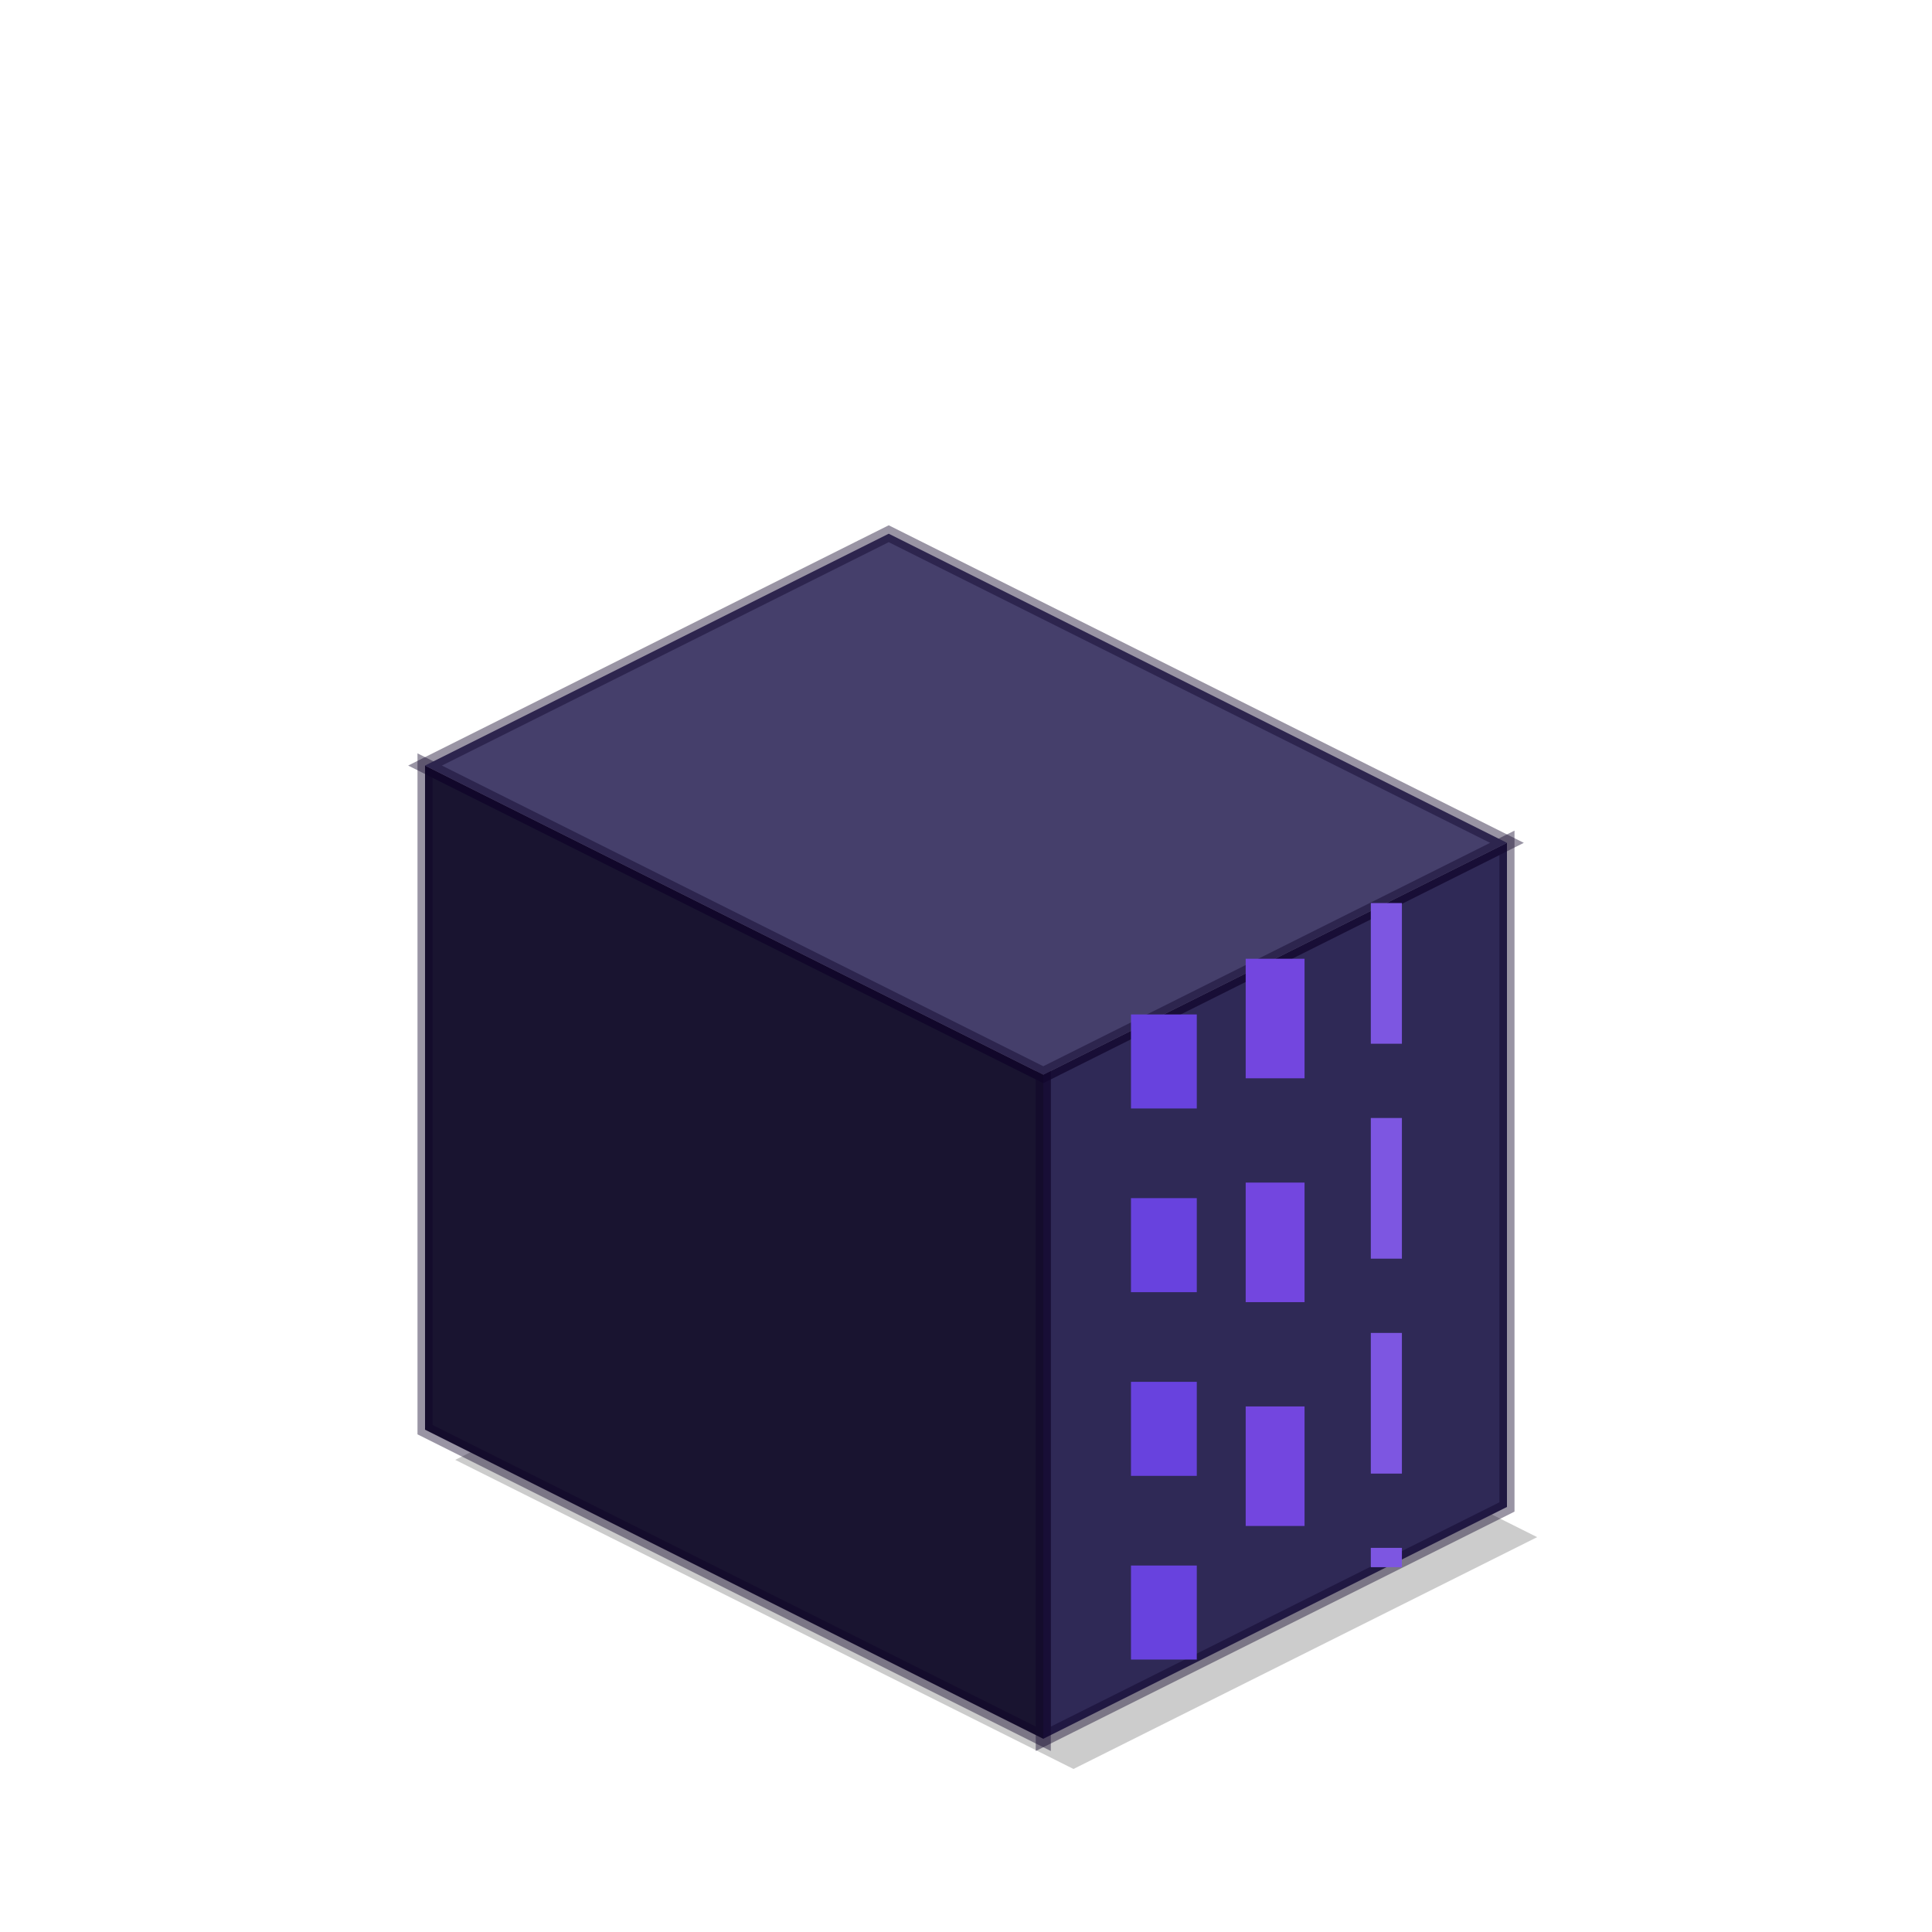
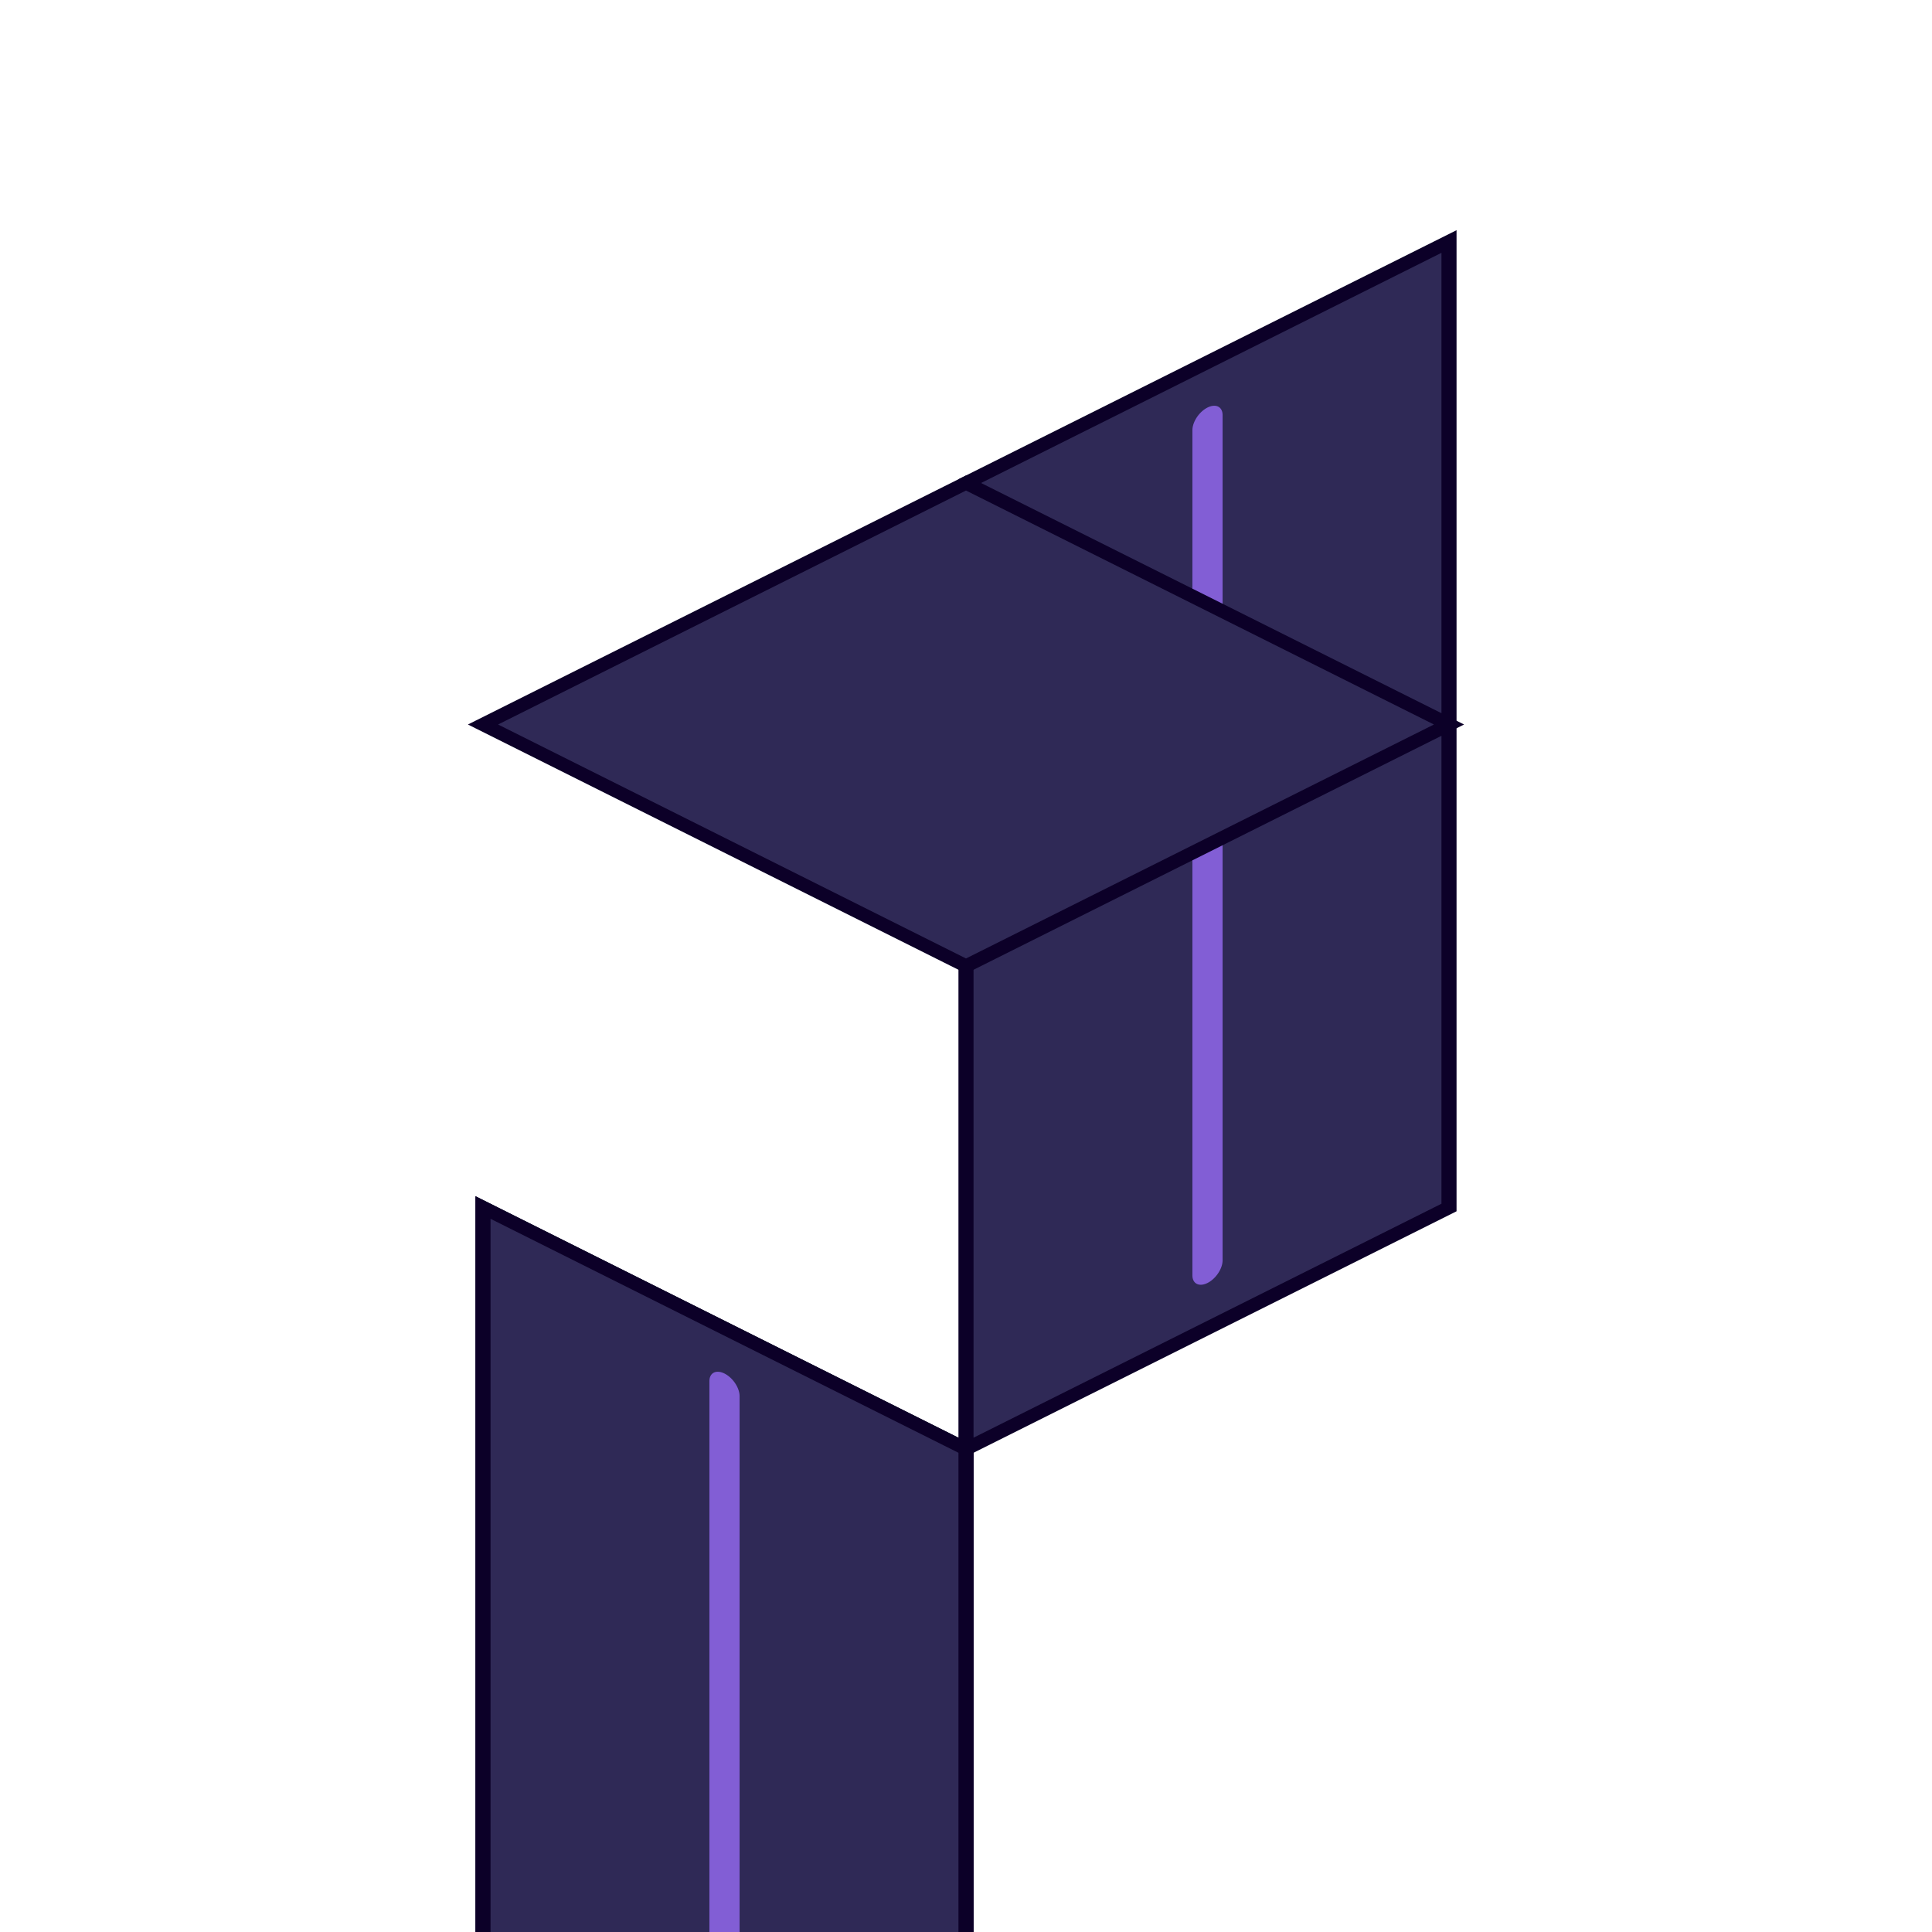
<svg xmlns="http://www.w3.org/2000/svg" version="1.1" width="128" height="128">
  <defs />
-   <g>
-     <path d="M60.88,81.36 L101.84,101.84 L71.12,117.2 L30.16,96.72 Z" fill="rgb(0,0,0)" fill-opacity="0.2" />
-     <path d="M99.84,99.84 L69.12,115.2 L69.12,71.2 L99.84,55.84 Z" fill="#2f2956" />
-     <path d="M99.84,99.84 L69.12,115.2 L69.12,71.2 L99.84,55.84 Z" fill="none" stroke="rgb(12,0,40)" stroke-opacity="0.42" stroke-width="1" />
-     <path d="M28.16,94.72 L69.12,115.2 L69.12,71.2 L28.16,50.72 Z" fill="#191430" />
-     <path d="M28.16,94.72 L69.12,115.2 L69.12,71.2 L28.16,50.72 Z" fill="none" stroke="rgb(12,0,40)" stroke-opacity="0.42" stroke-width="1" />
-     <path d="M58.88,35.36 L99.84,55.84 L69.12,71.2 L28.16,50.72 Z" fill="#453f6b" />
-     <path d="M58.88,35.36 L99.84,55.84 L69.12,71.2 L28.16,50.72 Z" fill="none" stroke="rgb(12,0,40)" stroke-opacity="0.42" stroke-width="1" />
-     <path d="M91.85,59.83 L91.85,103.83" fill="none" stroke="rgb(125,86,225)" stroke-width="2.06" stroke-dasharray="9.32,4.92" />
-     <path d="M84.48,63.52 L84.48,107.52" fill="none" stroke="rgb(115,70,223)" stroke-width="3.9" stroke-dasharray="7.92,6.91" />
-     <path d="M77.11,67.21 L77.11,111.21" fill="none" stroke="rgb(104,66,222)" stroke-width="4.36" stroke-dasharray="6.23,5.94" />
+   <g style="transform: skewY(-26.565deg) translate(64px, 64px); transform-origin: bottom">
+     <rect x="0" y="0" width="32" height="64" fill="#2f2956" stroke="rgb(12,0,40)" />
+     <path d="M16,4 L16,60 " fill="none" stroke="#825ed5" stroke-width="2" stroke-linecap="round" stroke-dasharray="" />
+   </g>
+   <g style="transform: skewY(26.565deg) translate(32px, 64px); transform-origin: bottom">
+     <rect x="0" y="0" width="32" height="64" fill="#2f2956" stroke="rgb(12,0,40)" />
+     <path d="M16,4 L16,60 " fill="none" stroke="#825ed5" stroke-width="2" stroke-linecap="round" stroke-dasharray="" />
+   </g>
+   <g style="transform: skewY(26.565deg) translate(32px, 64px); transform-origin: bottom">
+     <rect x="0" y="0" width="32" height="64" fill="#2f2956" stroke="rgb(12,0,40)" />
+     <path d="M16,4 L16,60 " fill="none" stroke="#825ed5" stroke-width="2" stroke-linecap="round" stroke-dasharray="" />
+   </g>
+   <g style="transform: matrix(1, 0.5, -1, 0.5, 64, 32);">
+     <rect x="0" y="0" width="32" height="32" fill="#2f2956" stroke="rgb(12,0,40)" />
  </g>
</svg>
